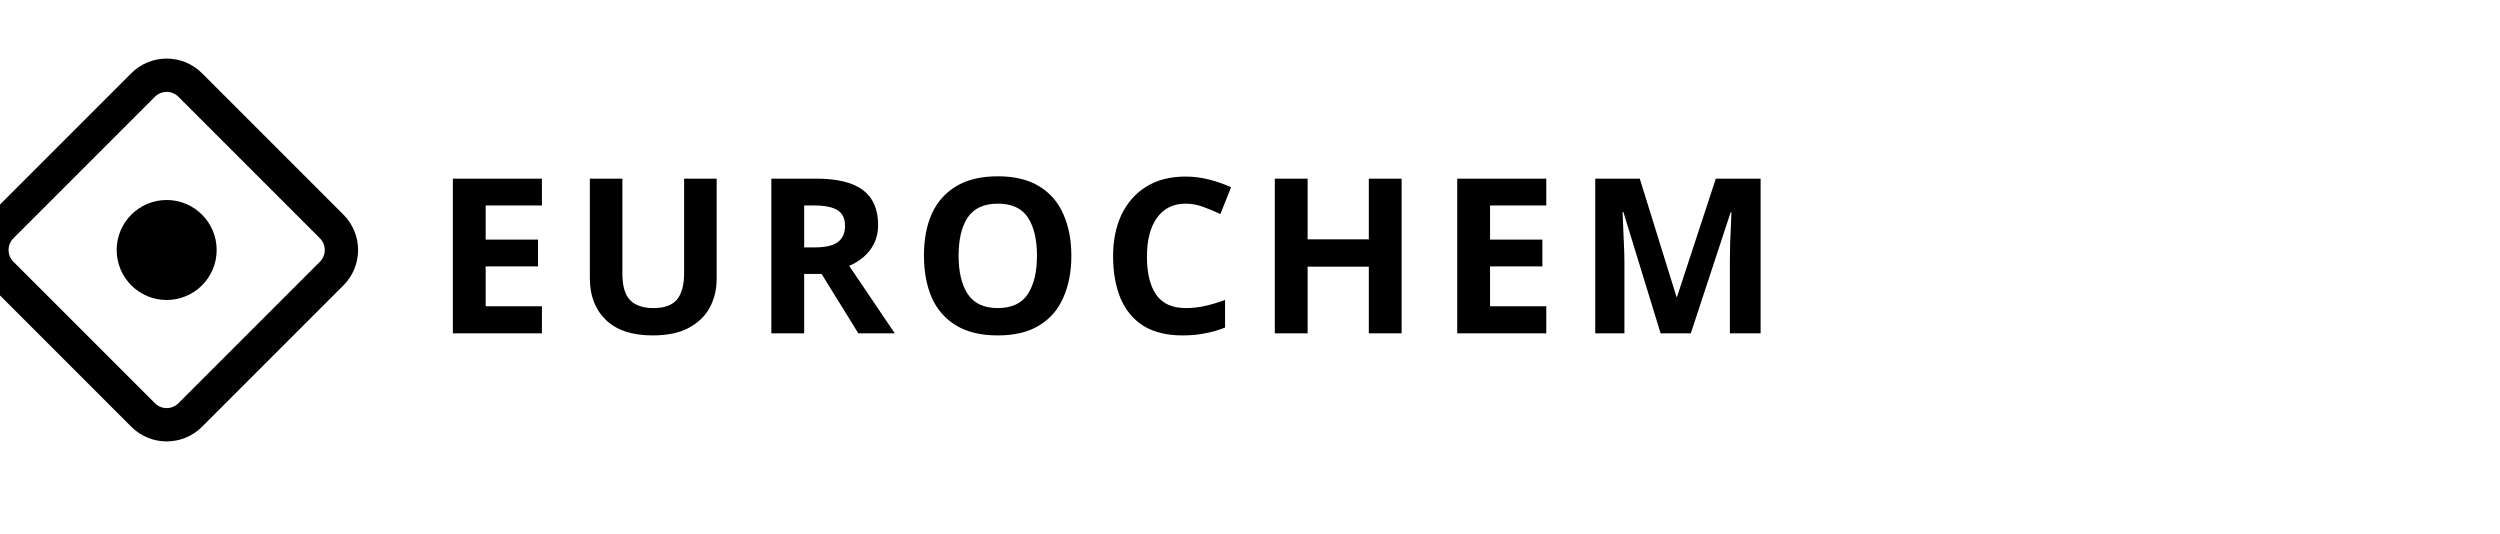
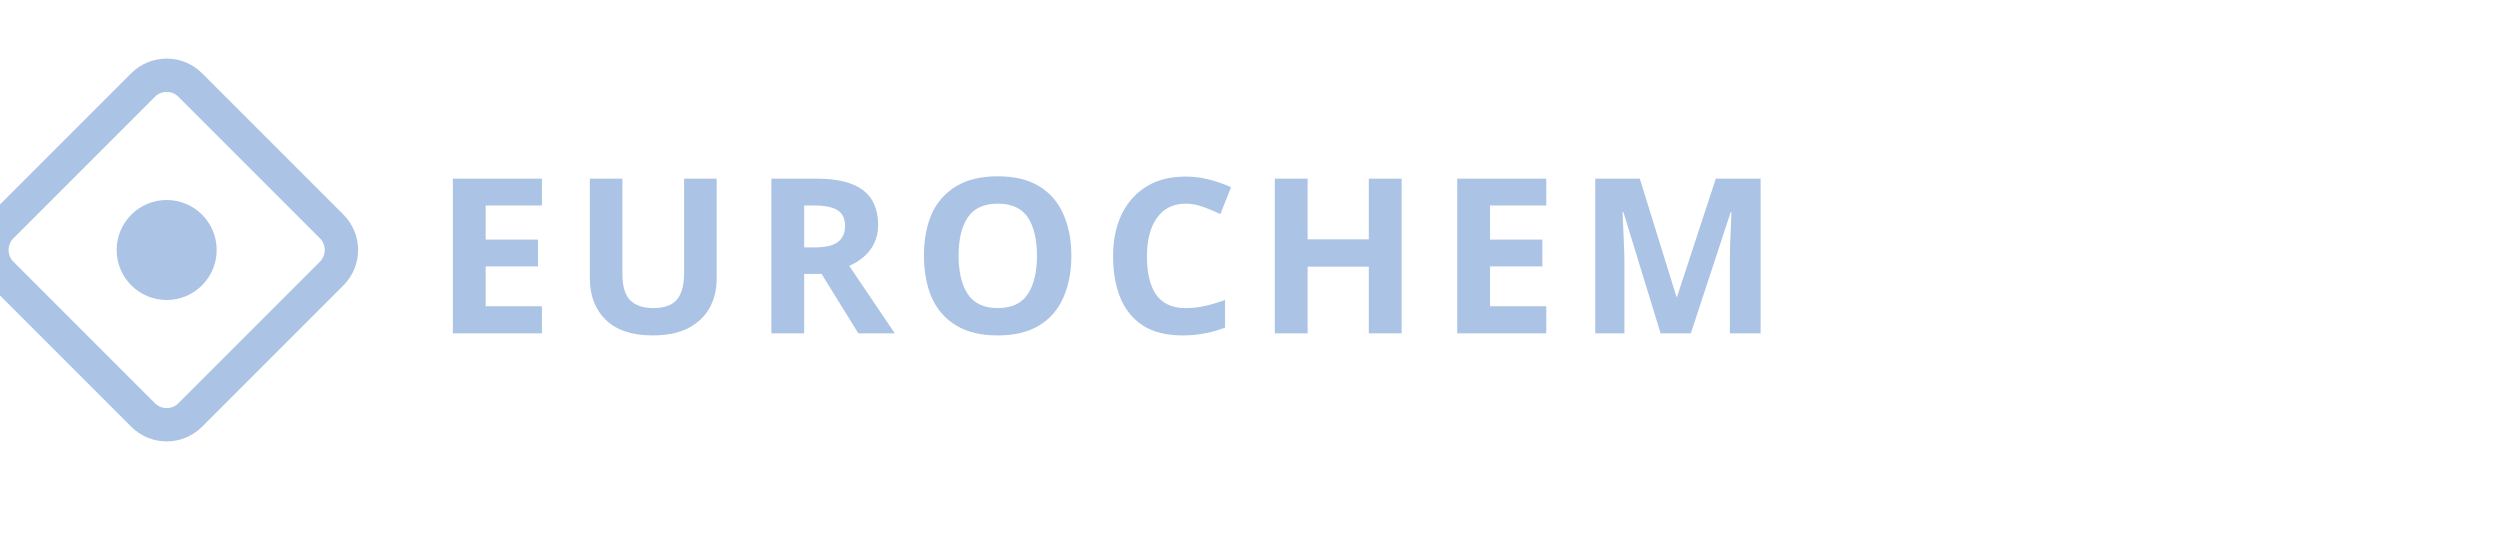
- <svg xmlns="http://www.w3.org/2000/svg" viewBox="0 0 150 32" fill="currentColor">
+ <svg xmlns="http://www.w3.org/2000/svg" viewBox="0 0 150 32" fill="#ABC3E4" color="#ABC3E4" style="color: #ABC3E4;">
  <g transform="translate(0, 4)">
    <g transform="translate(10, 11)">
-       <rect x="-8" y="-8" width="16" height="16" fill="none" stroke="currentColor" stroke-width="2" rx="2" transform="rotate(45)" />
-       <circle cx="0" cy="0" r="3" fill="currentColor" />
+       <rect x="-8" y="-8" width="16" height="16" fill="none" stroke="#ABC3E4" stroke-width="2" rx="2" transform="rotate(45)" />
+       <circle cx="0" cy="0" r="3" fill="#ABC3E4" />
    </g>
-     <text x="26" y="16" font-family="'Plus Jakarta Sans', sans-serif" font-size="13" font-weight="800" letter-spacing="1">EUROCHEM</text>
+     <text x="26" y="16" font-family="'Plus Jakarta Sans', sans-serif" font-size="13" font-weight="800" letter-spacing="1" fill="#ABC3E4">EUROCHEM</text>
  </g>
</svg>
